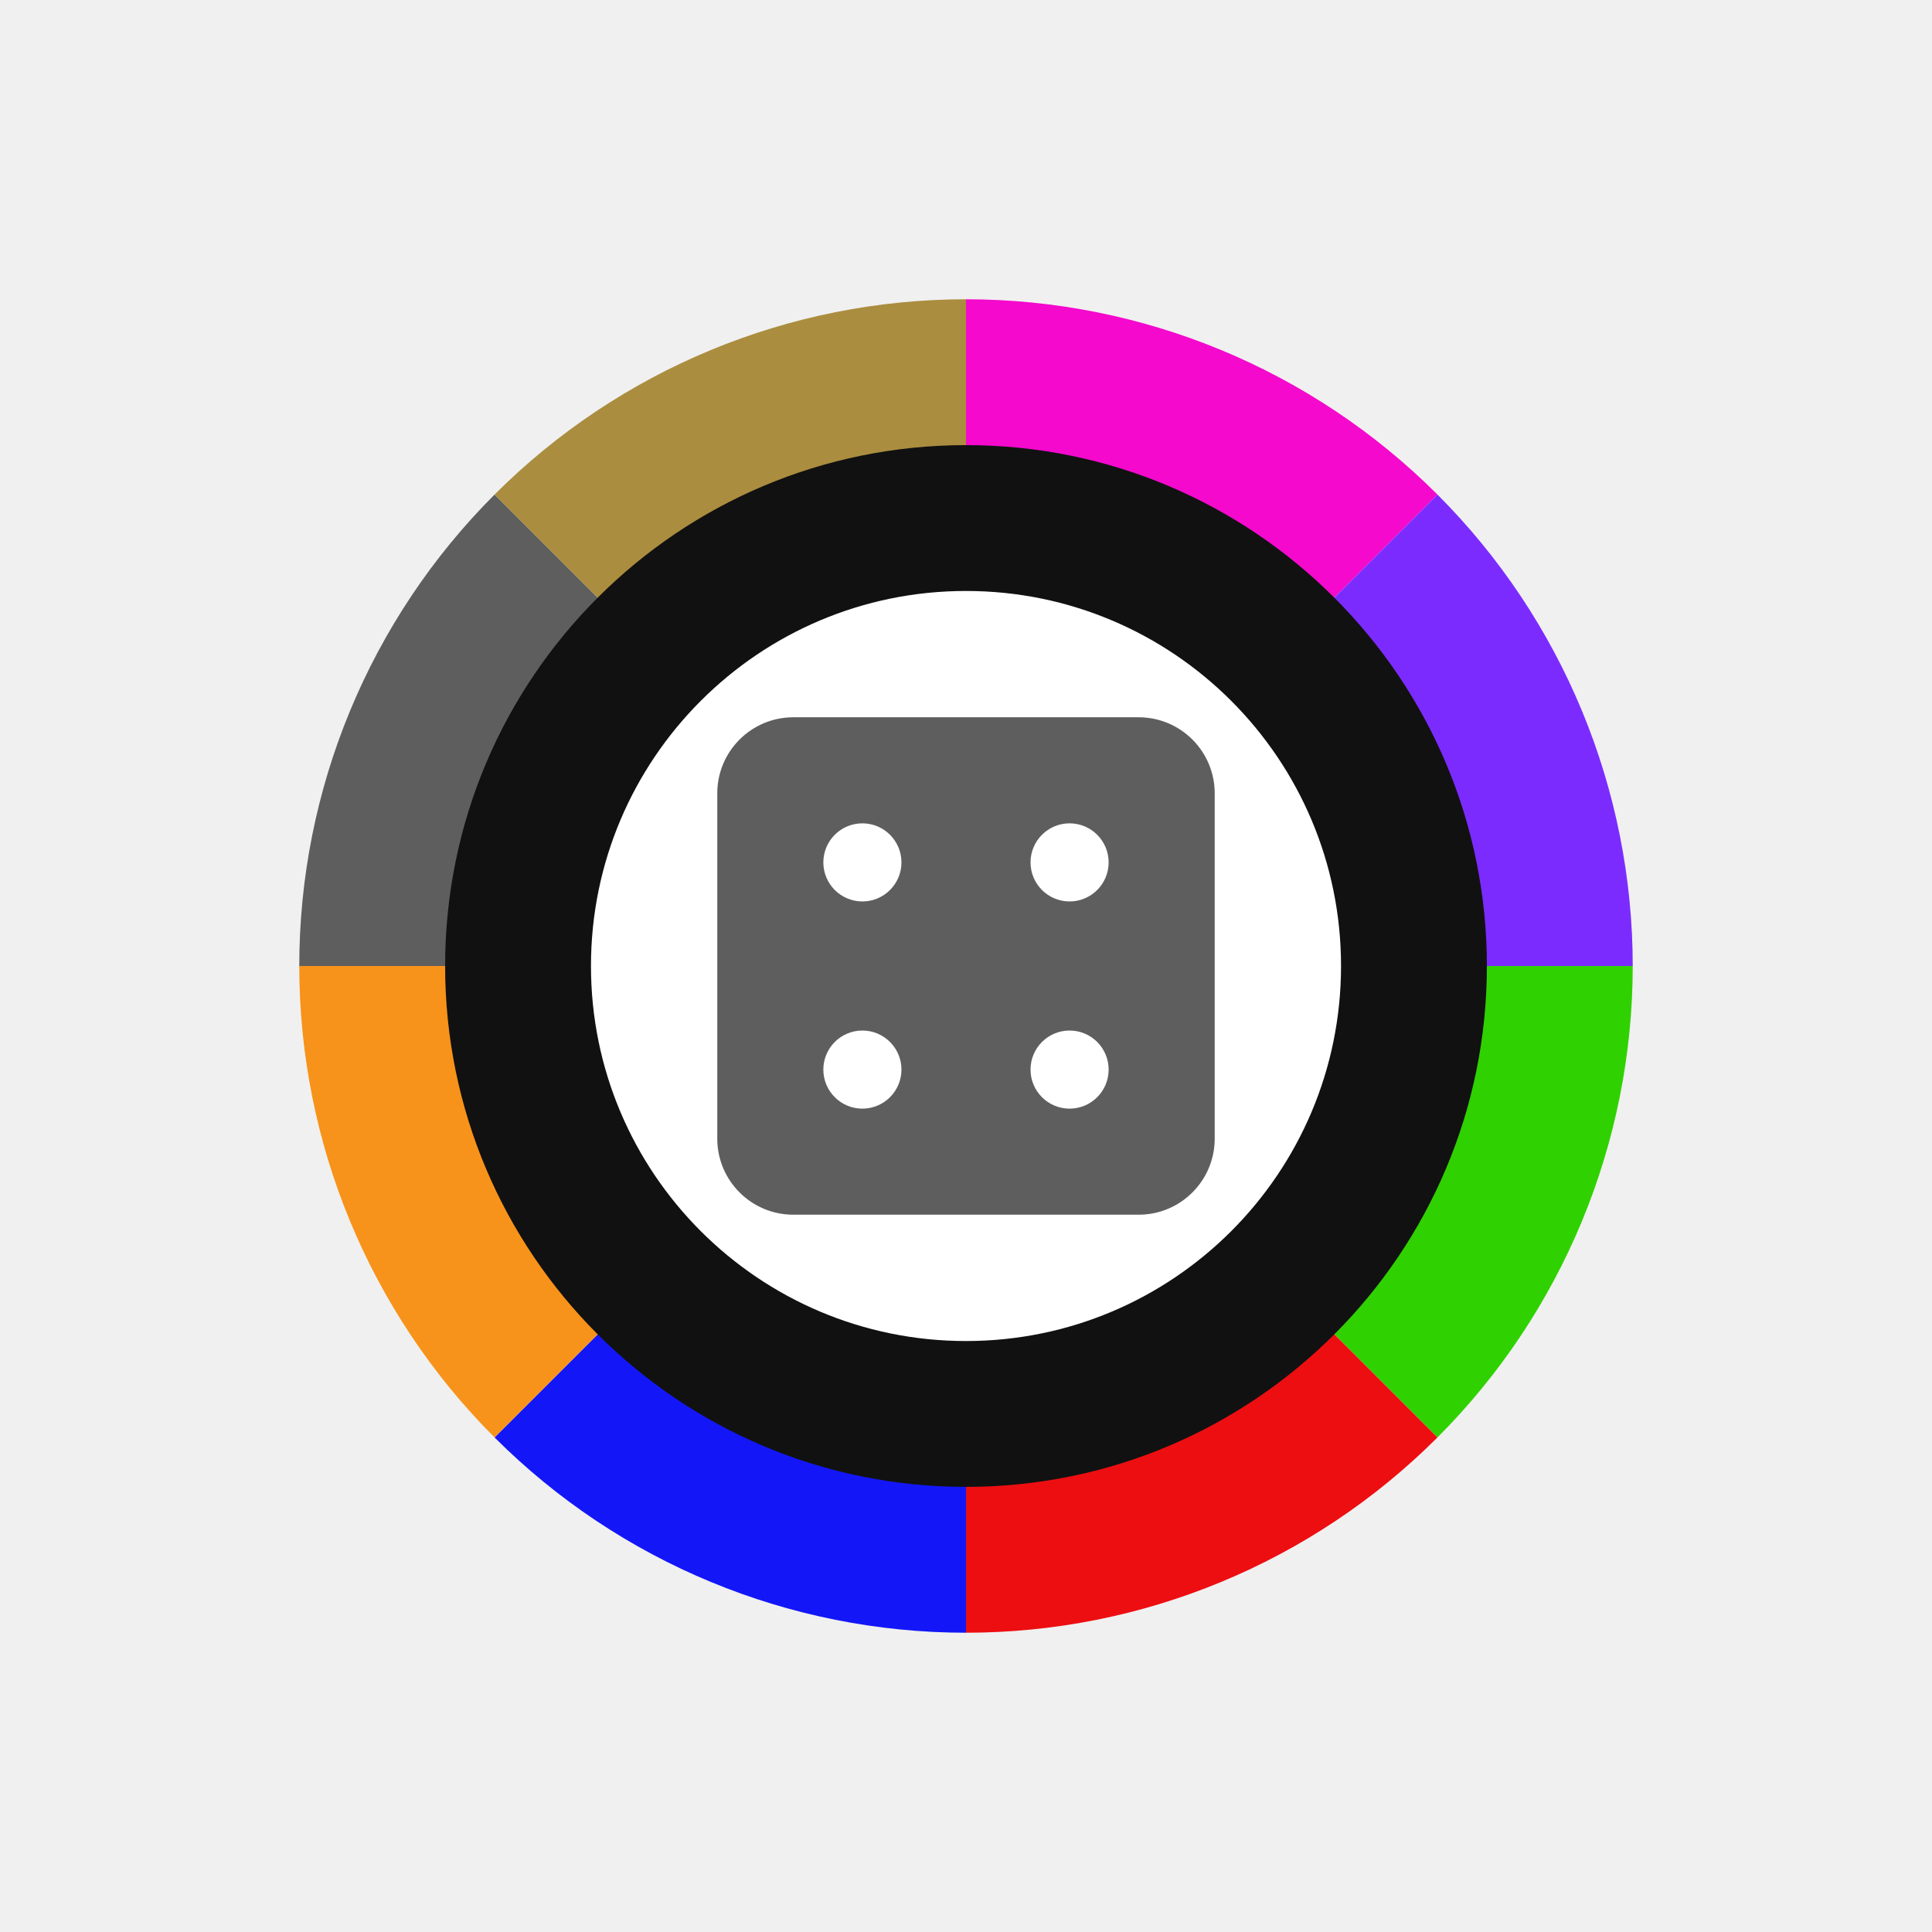
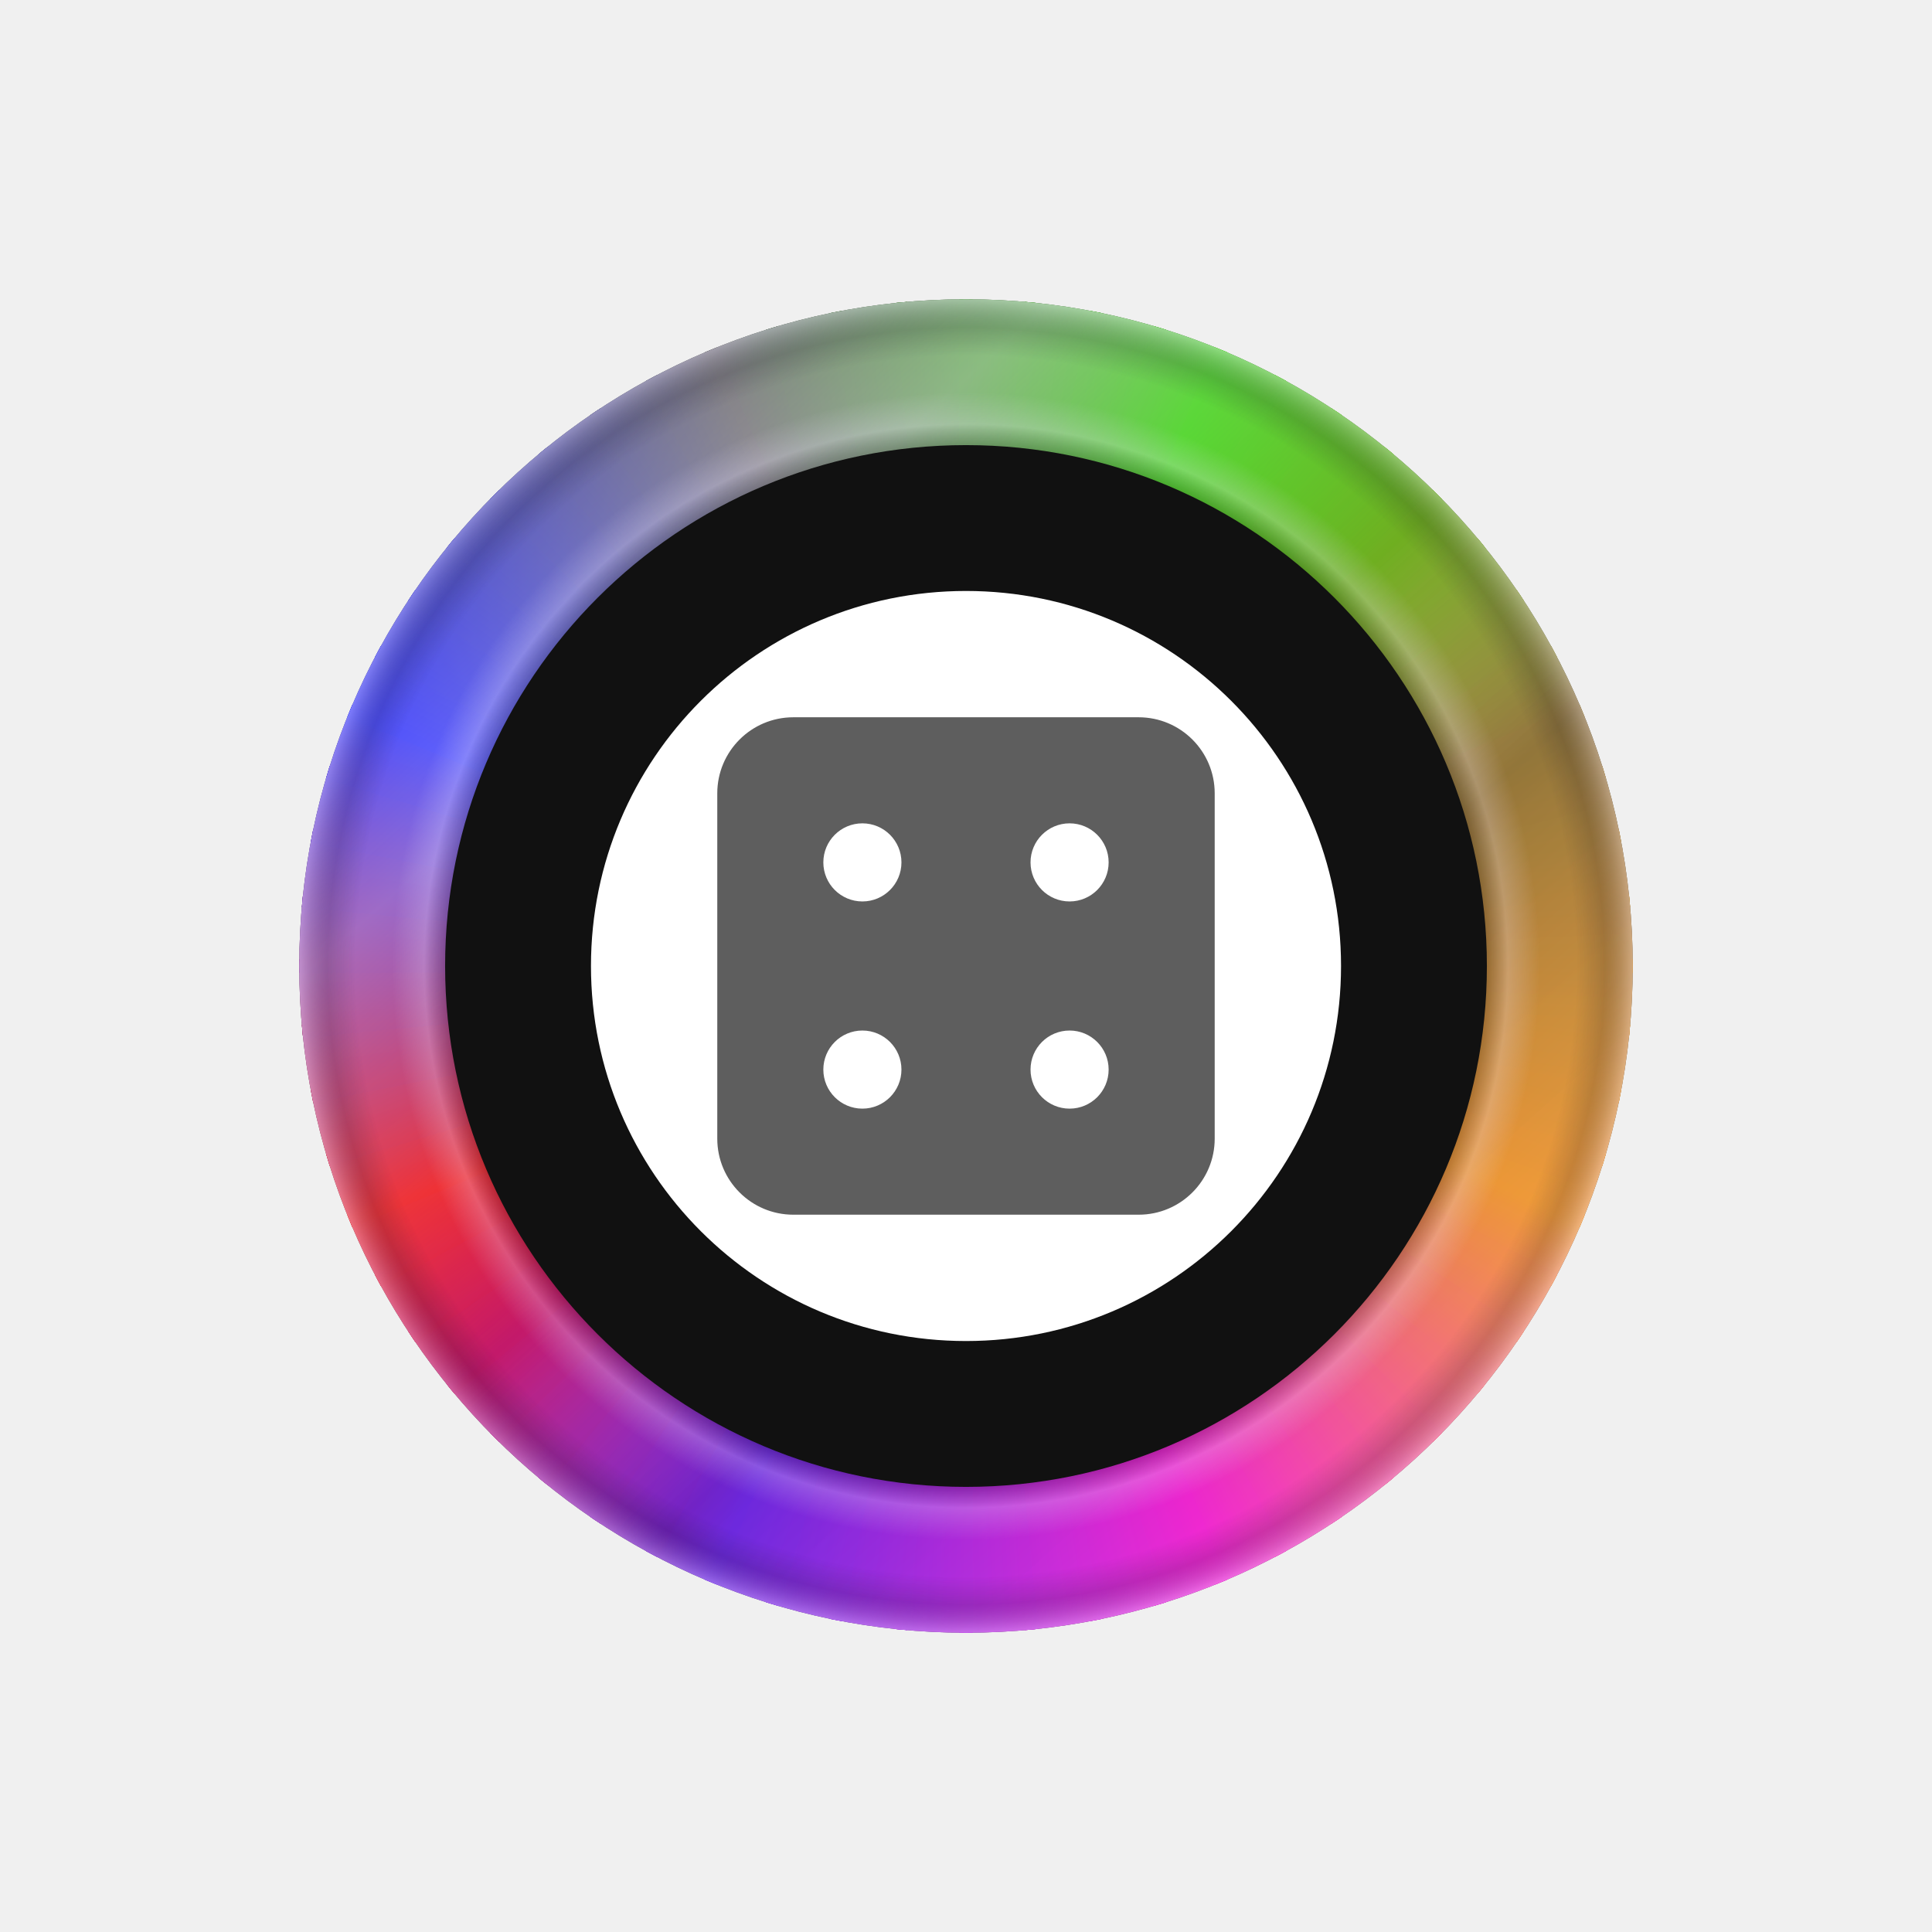
<svg xmlns="http://www.w3.org/2000/svg" viewBox="-51 -51 102 102">
  <g>
-     <g aria-label="Eight equal color segments">
-       <path data-color="pink" fill="#f409cd" d="M 0 0 L 0 -35.2 A 35.2 35.2 0 0 1 24.89 -24.89 Z" />
-       <path data-color="purple" fill="#7c2bff" d="M 0 0 L 24.89 -24.89 A 35.2 35.2 0 0 1 35.2 0 Z" />
-       <path data-color="green" fill="#30d100" d="M 0 0 L 35.2 0 A 35.2 35.2 0 0 1 24.89 24.89 Z" />
-       <path data-color="red" fill="#ed0e11" d="M 0 0 L 24.89 24.89 A 35.2 35.2 0 0 1 0 35.2 Z" />
-       <path data-color="blue" fill="#1317f7" d="M 0 0 L 0 35.2 A 35.2 35.2 0 0 1 -24.89 24.89 Z" />
-       <path data-color="orange" fill="#f7931a" d="M 0 0 L -24.89 24.89 A 35.2 35.2 0 0 1 -35.2 0 Z" />
-       <path data-color="silver" fill="#5e5e5e" d="M 0 0 L -35.2 0 A 35.2 35.2 0 0 1 -24.89 -24.89 Z" />
-       <path data-color="gold" fill="#ab8d3f" d="M 0 0 L -24.89 -24.89 A 35.2 35.2 0 0 1 0 -35.2 Z" />
+     <defs>
+       <clipPath id="prism-disc">
+         <circle r="35.2" />
+       </clipPath>
+       <linearGradient id="prism-0" gradientUnits="userSpaceOnUse" x1="-11.997" y1="-28.964" x2="-9.1" y2="-30">
+         <stop stop-color="#5e5e5e" />
+         <stop offset="1" stop-color="#586c52" />
+       </linearGradient>
+       <linearGradient id="prism-1" gradientUnits="userSpaceOnUse" x1="-9.1" y1="-30" x2="-6.116" y2="-30.748">
+         <stop stop-color="#586c52" />
+         <stop offset="1" stop-color="#537b47" />
+       </linearGradient>
+       <linearGradient id="prism-2" gradientUnits="userSpaceOnUse" x1="-6.116" y1="-30.748" x2="-3.073" y2="-31.199">
+         <stop stop-color="#537b47" />
+         <stop offset="1" stop-color="#4d893b" />
+       </linearGradient>
+       <linearGradient id="prism-3" gradientUnits="userSpaceOnUse" x1="-3.073" y1="-31.199" x2="0" y2="-31.35">
+         <stop stop-color="#4d893b" />
+         <stop offset="1" stop-color="#47982f" />
+       </linearGradient>
+       <linearGradient id="prism-4" gradientUnits="userSpaceOnUse" x1="0" y1="-31.35" x2="3.073" y2="-31.199">
+         <stop stop-color="#47982f" />
+         <stop offset="1" stop-color="#41a623" />
+       </linearGradient>
+       <linearGradient id="prism-5" gradientUnits="userSpaceOnUse" x1="3.073" y1="-31.199" x2="6.116" y2="-30.748">
+         <stop stop-color="#41a623" />
+         <stop offset="1" stop-color="#3cb418" />
+       </linearGradient>
+       <linearGradient id="prism-6" gradientUnits="userSpaceOnUse" x1="6.116" y1="-30.748" x2="9.1" y2="-30">
+         <stop stop-color="#3cb418" />
+         <stop offset="1" stop-color="#36c30c" />
+       </linearGradient>
+       <linearGradient id="prism-7" gradientUnits="userSpaceOnUse" x1="9.1" y1="-30" x2="11.997" y2="-28.964">
+         <stop stop-color="#36c30c" />
+         <stop offset="1" stop-color="#30d100" />
+       </linearGradient>
+       <linearGradient id="prism-8" gradientUnits="userSpaceOnUse" x1="11.997" y1="-28.964" x2="14.778" y2="-27.648">
+         <stop stop-color="#30d100" />
+         <stop offset="1" stop-color="#3fc908" />
+       </linearGradient>
+       <linearGradient id="prism-9" gradientUnits="userSpaceOnUse" x1="14.778" y1="-27.648" x2="17.417" y2="-26.067">
+         <stop stop-color="#3fc908" />
+         <stop offset="1" stop-color="#4fc010" />
+       </linearGradient>
+       <linearGradient id="prism-10" gradientUnits="userSpaceOnUse" x1="17.417" y1="-26.067" x2="19.888" y2="-24.234">
+         <stop stop-color="#4fc010" />
+         <stop offset="1" stop-color="#5eb818" />
+       </linearGradient>
+       <linearGradient id="prism-11" gradientUnits="userSpaceOnUse" x1="19.888" y1="-24.234" x2="22.168" y2="-22.168">
+         <stop stop-color="#5eb818" />
+         <stop offset="1" stop-color="#6eaf20" />
+       </linearGradient>
+       <linearGradient id="prism-12" gradientUnits="userSpaceOnUse" x1="22.168" y1="-22.168" x2="24.234" y2="-19.888">
+         <stop stop-color="#6eaf20" />
+         <stop offset="1" stop-color="#7da727" />
+       </linearGradient>
+       <linearGradient id="prism-13" gradientUnits="userSpaceOnUse" x1="24.234" y1="-19.888" x2="26.067" y2="-17.417">
+         <stop stop-color="#7da727" />
+         <stop offset="1" stop-color="#8c9e2f" />
+       </linearGradient>
+       <linearGradient id="prism-14" gradientUnits="userSpaceOnUse" x1="26.067" y1="-17.417" x2="27.648" y2="-14.778">
+         <stop stop-color="#8c9e2f" />
+         <stop offset="1" stop-color="#9c9637" />
+       </linearGradient>
+       <linearGradient id="prism-15" gradientUnits="userSpaceOnUse" x1="27.648" y1="-14.778" x2="28.964" y2="-11.997">
+         <stop stop-color="#9c9637" />
+         <stop offset="1" stop-color="#ab8d3f" />
+       </linearGradient>
+       <linearGradient id="prism-16" gradientUnits="userSpaceOnUse" x1="28.964" y1="-11.997" x2="30" y2="-9.1">
+         <stop stop-color="#ab8d3f" />
+         <stop offset="1" stop-color="#b58e3a" />
+       </linearGradient>
+       <linearGradient id="prism-17" gradientUnits="userSpaceOnUse" x1="30" y1="-9.1" x2="30.748" y2="-6.116">
+         <stop stop-color="#b58e3a" />
+         <stop offset="1" stop-color="#be8f36" />
+       </linearGradient>
+       <linearGradient id="prism-18" gradientUnits="userSpaceOnUse" x1="30.748" y1="-6.116" x2="31.199" y2="-3.073">
+         <stop stop-color="#be8f36" />
+         <stop offset="1" stop-color="#c88f31" />
+       </linearGradient>
+       <linearGradient id="prism-19" gradientUnits="userSpaceOnUse" x1="31.199" y1="-3.073" x2="31.35" y2="0">
+         <stop stop-color="#c88f31" />
+         <stop offset="1" stop-color="#d1902d" />
+       </linearGradient>
+       <linearGradient id="prism-20" gradientUnits="userSpaceOnUse" x1="31.35" y1="0" x2="31.199" y2="3.073">
+         <stop stop-color="#d1902d" />
+         <stop offset="1" stop-color="#db9128" />
+       </linearGradient>
+       <linearGradient id="prism-21" gradientUnits="userSpaceOnUse" x1="31.199" y1="3.073" x2="30.748" y2="6.116">
+         <stop stop-color="#db9128" />
+         <stop offset="1" stop-color="#e49223" />
+       </linearGradient>
+       <linearGradient id="prism-22" gradientUnits="userSpaceOnUse" x1="30.748" y1="6.116" x2="30" y2="9.1">
+         <stop stop-color="#e49223" />
+         <stop offset="1" stop-color="#ee921f" />
+       </linearGradient>
+       <linearGradient id="prism-23" gradientUnits="userSpaceOnUse" x1="30" y1="9.1" x2="28.964" y2="11.997">
+         <stop stop-color="#ee921f" />
+         <stop offset="1" stop-color="#f7931a" />
+       </linearGradient>
+       <linearGradient id="prism-24" gradientUnits="userSpaceOnUse" x1="28.964" y1="11.997" x2="27.648" y2="14.778">
+         <stop stop-color="#f7931a" />
+         <stop offset="1" stop-color="#f78230" />
+       </linearGradient>
+       <linearGradient id="prism-25" gradientUnits="userSpaceOnUse" x1="27.648" y1="14.778" x2="26.067" y2="17.417">
+         <stop stop-color="#f78230" />
+         <stop offset="1" stop-color="#f67147" />
+       </linearGradient>
+       <linearGradient id="prism-26" gradientUnits="userSpaceOnUse" x1="26.067" y1="17.417" x2="24.234" y2="19.888">
+         <stop stop-color="#f67147" />
+         <stop offset="1" stop-color="#f65f5d" />
+       </linearGradient>
+       <linearGradient id="prism-27" gradientUnits="userSpaceOnUse" x1="24.234" y1="19.888" x2="22.168" y2="22.168">
+         <stop stop-color="#f65f5d" />
+         <stop offset="1" stop-color="#f64e74" />
+       </linearGradient>
+       <linearGradient id="prism-28" gradientUnits="userSpaceOnUse" x1="22.168" y1="22.168" x2="19.888" y2="24.234">
+         <stop stop-color="#f64e74" />
+         <stop offset="1" stop-color="#f53d8a" />
+       </linearGradient>
+       <linearGradient id="prism-29" gradientUnits="userSpaceOnUse" x1="19.888" y1="24.234" x2="17.417" y2="26.067">
+         <stop stop-color="#f53d8a" />
+         <stop offset="1" stop-color="#f52ca0" />
+       </linearGradient>
+       <linearGradient id="prism-30" gradientUnits="userSpaceOnUse" x1="17.417" y1="26.067" x2="14.778" y2="27.648">
+         <stop stop-color="#f52ca0" />
+         <stop offset="1" stop-color="#f41ab7" />
+       </linearGradient>
+       <linearGradient id="prism-31" gradientUnits="userSpaceOnUse" x1="14.778" y1="27.648" x2="11.997" y2="28.964">
+         <stop stop-color="#f41ab7" />
+         <stop offset="1" stop-color="#f409cd" />
+       </linearGradient>
+       <linearGradient id="prism-32" gradientUnits="userSpaceOnUse" x1="11.997" y1="28.964" x2="9.1" y2="30">
+         <stop stop-color="#f409cd" />
+         <stop offset="1" stop-color="#e50dd3" />
+       </linearGradient>
+       <linearGradient id="prism-33" gradientUnits="userSpaceOnUse" x1="9.1" y1="30" x2="6.116" y2="30.748">
+         <stop stop-color="#e50dd3" />
+         <stop offset="1" stop-color="#d612da" />
+       </linearGradient>
+       <linearGradient id="prism-34" gradientUnits="userSpaceOnUse" x1="6.116" y1="30.748" x2="3.073" y2="31.199">
+         <stop stop-color="#d612da" />
+         <stop offset="1" stop-color="#c716e0" />
+       </linearGradient>
+       <linearGradient id="prism-35" gradientUnits="userSpaceOnUse" x1="3.073" y1="31.199" x2="0" y2="31.35">
+         <stop stop-color="#c716e0" />
+         <stop offset="1" stop-color="#b81ae6" />
+       </linearGradient>
+       <linearGradient id="prism-36" gradientUnits="userSpaceOnUse" x1="0" y1="31.35" x2="-3.073" y2="31.199">
+         <stop stop-color="#b81ae6" />
+         <stop offset="1" stop-color="#a91eec" />
+       </linearGradient>
+       <linearGradient id="prism-37" gradientUnits="userSpaceOnUse" x1="-3.073" y1="31.199" x2="-6.116" y2="30.748">
+         <stop stop-color="#a91eec" />
+         <stop offset="1" stop-color="#9a23f3" />
+       </linearGradient>
+       <linearGradient id="prism-38" gradientUnits="userSpaceOnUse" x1="-6.116" y1="30.748" x2="-9.1" y2="30">
+         <stop stop-color="#9a23f3" />
+         <stop offset="1" stop-color="#8b27f9" />
+       </linearGradient>
+       <linearGradient id="prism-39" gradientUnits="userSpaceOnUse" x1="-9.1" y1="30" x2="-11.997" y2="28.964">
+         <stop stop-color="#8b27f9" />
+         <stop offset="1" stop-color="#7c2bff" />
+       </linearGradient>
+       <linearGradient id="prism-40" gradientUnits="userSpaceOnUse" x1="-11.997" y1="28.964" x2="-14.778" y2="27.648">
+         <stop stop-color="#7c2bff" />
+         <stop offset="1" stop-color="#8a27e1" />
+       </linearGradient>
+       <linearGradient id="prism-41" gradientUnits="userSpaceOnUse" x1="-14.778" y1="27.648" x2="-17.417" y2="26.067">
+         <stop stop-color="#8a27e1" />
+         <stop offset="1" stop-color="#9824c4" />
+       </linearGradient>
+       <linearGradient id="prism-42" gradientUnits="userSpaceOnUse" x1="-17.417" y1="26.067" x2="-19.888" y2="24.234">
+         <stop stop-color="#9824c4" />
+         <stop offset="1" stop-color="#a620a6" />
+       </linearGradient>
+       <linearGradient id="prism-43" gradientUnits="userSpaceOnUse" x1="-19.888" y1="24.234" x2="-22.168" y2="22.168">
+         <stop stop-color="#a620a6" />
+         <stop offset="1" stop-color="#b51d88" />
+       </linearGradient>
+       <linearGradient id="prism-44" gradientUnits="userSpaceOnUse" x1="-22.168" y1="22.168" x2="-24.234" y2="19.888">
+         <stop stop-color="#b51d88" />
+         <stop offset="1" stop-color="#c3196a" />
+       </linearGradient>
+       <linearGradient id="prism-45" gradientUnits="userSpaceOnUse" x1="-24.234" y1="19.888" x2="-26.067" y2="17.417">
+         <stop stop-color="#c3196a" />
+         <stop offset="1" stop-color="#d1154d" />
+       </linearGradient>
+       <linearGradient id="prism-46" gradientUnits="userSpaceOnUse" x1="-26.067" y1="17.417" x2="-27.648" y2="14.778">
+         <stop stop-color="#d1154d" />
+         <stop offset="1" stop-color="#df122f" />
+       </linearGradient>
+       <linearGradient id="prism-47" gradientUnits="userSpaceOnUse" x1="-27.648" y1="14.778" x2="-28.964" y2="11.997">
+         <stop stop-color="#df122f" />
+         <stop offset="1" stop-color="#ed0e11" />
+       </linearGradient>
+       <linearGradient id="prism-48" gradientUnits="userSpaceOnUse" x1="-28.964" y1="11.997" x2="-30" y2="9.1">
+         <stop stop-color="#ed0e11" />
+         <stop offset="1" stop-color="#d20f2e" />
+       </linearGradient>
+       <linearGradient id="prism-49" gradientUnits="userSpaceOnUse" x1="-30" y1="9.1" x2="-30.748" y2="6.116">
+         <stop stop-color="#d20f2e" />
+         <stop offset="1" stop-color="#b7104b" />
+       </linearGradient>
+       <linearGradient id="prism-50" gradientUnits="userSpaceOnUse" x1="-30.748" y1="6.116" x2="-31.199" y2="3.073">
+         <stop stop-color="#b7104b" />
+         <stop offset="1" stop-color="#9b1167" />
+       </linearGradient>
+       <linearGradient id="prism-51" gradientUnits="userSpaceOnUse" x1="-31.199" y1="3.073" x2="-31.35" y2="0">
+         <stop stop-color="#9b1167" />
+         <stop offset="1" stop-color="#801384" />
+       </linearGradient>
+       <linearGradient id="prism-52" gradientUnits="userSpaceOnUse" x1="-31.35" y1="0" x2="-31.199" y2="-3.073">
+         <stop stop-color="#801384" />
+         <stop offset="1" stop-color="#6514a1" />
+       </linearGradient>
+       <linearGradient id="prism-53" gradientUnits="userSpaceOnUse" x1="-31.199" y1="-3.073" x2="-30.748" y2="-6.116">
+         <stop stop-color="#6514a1" />
+         <stop offset="1" stop-color="#4a15be" />
+       </linearGradient>
+       <linearGradient id="prism-54" gradientUnits="userSpaceOnUse" x1="-30.748" y1="-6.116" x2="-30" y2="-9.1">
+         <stop stop-color="#4a15be" />
+         <stop offset="1" stop-color="#2e16da" />
+       </linearGradient>
+       <linearGradient id="prism-55" gradientUnits="userSpaceOnUse" x1="-30" y1="-9.1" x2="-28.964" y2="-11.997">
+         <stop stop-color="#2e16da" />
+         <stop offset="1" stop-color="#1317f7" />
+       </linearGradient>
+       <linearGradient id="prism-56" gradientUnits="userSpaceOnUse" x1="-28.964" y1="-11.997" x2="-27.648" y2="-14.778">
+         <stop stop-color="#1317f7" />
+         <stop offset="1" stop-color="#1c20e4" />
+       </linearGradient>
+       <linearGradient id="prism-57" gradientUnits="userSpaceOnUse" x1="-27.648" y1="-14.778" x2="-26.067" y2="-17.417">
+         <stop stop-color="#1c20e4" />
+         <stop offset="1" stop-color="#2629d1" />
+       </linearGradient>
+       <linearGradient id="prism-58" gradientUnits="userSpaceOnUse" x1="-26.067" y1="-17.417" x2="-24.234" y2="-19.888">
+         <stop stop-color="#2629d1" />
+         <stop offset="1" stop-color="#2f32be" />
+       </linearGradient>
+       <linearGradient id="prism-59" gradientUnits="userSpaceOnUse" x1="-24.234" y1="-19.888" x2="-22.168" y2="-22.168">
+         <stop stop-color="#2f32be" />
+         <stop offset="1" stop-color="#393bab" />
+       </linearGradient>
+       <linearGradient id="prism-60" gradientUnits="userSpaceOnUse" x1="-22.168" y1="-22.168" x2="-19.888" y2="-24.234">
+         <stop stop-color="#393bab" />
+         <stop offset="1" stop-color="#424397" />
+       </linearGradient>
+       <linearGradient id="prism-61" gradientUnits="userSpaceOnUse" x1="-19.888" y1="-24.234" x2="-17.417" y2="-26.067">
+         <stop stop-color="#424397" />
+         <stop offset="1" stop-color="#4b4c84" />
+       </linearGradient>
+       <linearGradient id="prism-62" gradientUnits="userSpaceOnUse" x1="-17.417" y1="-26.067" x2="-14.778" y2="-27.648">
+         <stop stop-color="#4b4c84" />
+         <stop offset="1" stop-color="#555571" />
+       </linearGradient>
+       <linearGradient id="prism-63" gradientUnits="userSpaceOnUse" x1="-14.778" y1="-27.648" x2="-11.997" y2="-28.964">
+         <stop stop-color="#555571" />
+         <stop offset="1" stop-color="#5e5e5e" />
+       </linearGradient>
+       <radialGradient id="prism-bevel" gradientUnits="userSpaceOnUse" cx="0" cy="0" r="51">
+         <stop offset=".539" stop-color="#11101c" stop-opacity=".22" />
+         <stop offset=".561" stop-color="#ece4ff" stop-opacity=".25" />
+         <stop offset=".594" stop-color="#ece4ff" stop-opacity="0" />
+         <stop offset=".632" stop-color="#100d21" stop-opacity="0" />
+         <stop offset=".661" stop-color="#100d21" stop-opacity=".17" />
+         <stop offset=".69" stop-color="#e8e0ff" stop-opacity=".32" />
+       </radialGradient>
+       <linearGradient id="prism-reflection" gradientUnits="userSpaceOnUse" x1="-48.19" y1="-53.52" x2="48.19" y2="53.52">
+         <stop offset=".18" stop-color="#f3edff" stop-opacity="0" />
+         <stop offset=".34" stop-color="#f3edff" stop-opacity=".4" />
+         <stop offset=".49" stop-color="#f3edff" stop-opacity="0" />
+         <stop offset=".58" stop-color="#110b29" stop-opacity=".18" />
+         <stop offset=".73" stop-color="#efe4ff" stop-opacity=".16" />
+         <stop offset=".88" stop-color="#efe4ff" stop-opacity="0" />
+       </linearGradient>
+     </defs>
+     <g aria-label="Prism chrome wild ring" clip-path="url(#prism-disc)">
+       <circle r="35.2" fill="#5e5e5e" />
+       <path data-color="silver" fill="url(#prism-0)" stroke="url(#prism-0)" stroke-width="0.7" d="M0 0 L-13.777 -33.26 A36 36 0 0 1 -10.45 -34.45 Z" />
+       <path fill="url(#prism-1)" stroke="url(#prism-1)" stroke-width="0.7" d="M0 0 L-10.45 -34.45 A36 36 0 0 1 -7.023 -35.308 Z" />
+       <path fill="url(#prism-2)" stroke="url(#prism-2)" stroke-width="0.7" d="M0 0 L-7.023 -35.308 A36 36 0 0 1 -3.529 -35.827 Z" />
+       <path fill="url(#prism-3)" stroke="url(#prism-3)" stroke-width="0.7" d="M0 0 L-3.529 -35.827 A36 36 0 0 1 0 -36 Z" />
+       <path fill="url(#prism-4)" stroke="url(#prism-4)" stroke-width="0.7" d="M0 0 L0 -36 A36 36 0 0 1 3.529 -35.827 Z" />
+       <path fill="url(#prism-5)" stroke="url(#prism-5)" stroke-width="0.7" d="M0 0 L3.529 -35.827 A36 36 0 0 1 7.023 -35.308 Z" />
+       <path fill="url(#prism-6)" stroke="url(#prism-6)" stroke-width="0.7" d="M0 0 L7.023 -35.308 A36 36 0 0 1 10.45 -34.45 Z" />
+       <path fill="url(#prism-7)" stroke="url(#prism-7)" stroke-width="0.7" d="M0 0 L10.45 -34.45 A36 36 0 0 1 13.777 -33.26 Z" />
+       <path data-color="green" fill="url(#prism-8)" stroke="url(#prism-8)" stroke-width="0.7" d="M0 0 L13.777 -33.26 A36 36 0 0 1 16.97 -31.749 Z" />
+       <path fill="url(#prism-9)" stroke="url(#prism-9)" stroke-width="0.7" d="M0 0 L16.97 -31.749 A36 36 0 0 1 20.001 -29.933 Z" />
+       <path fill="url(#prism-10)" stroke="url(#prism-10)" stroke-width="0.7" d="M0 0 L20.001 -29.933 A36 36 0 0 1 22.838 -27.828 Z" />
+       <path fill="url(#prism-11)" stroke="url(#prism-11)" stroke-width="0.7" d="M0 0 L22.838 -27.828 A36 36 0 0 1 25.456 -25.456 Z" />
+       <path fill="url(#prism-12)" stroke="url(#prism-12)" stroke-width="0.7" d="M0 0 L25.456 -25.456 A36 36 0 0 1 27.828 -22.838 Z" />
+       <path fill="url(#prism-13)" stroke="url(#prism-13)" stroke-width="0.7" d="M0 0 L27.828 -22.838 A36 36 0 0 1 29.933 -20.001 Z" />
+       <path fill="url(#prism-14)" stroke="url(#prism-14)" stroke-width="0.7" d="M0 0 L29.933 -20.001 A36 36 0 0 1 31.749 -16.97 Z" />
+       <path fill="url(#prism-15)" stroke="url(#prism-15)" stroke-width="0.7" d="M0 0 L31.749 -16.97 A36 36 0 0 1 33.26 -13.777 Z" />
+       <path data-color="gold" fill="url(#prism-16)" stroke="url(#prism-16)" stroke-width="0.7" d="M0 0 L33.26 -13.777 A36 36 0 0 1 34.45 -10.45 Z" />
+       <path fill="url(#prism-17)" stroke="url(#prism-17)" stroke-width="0.7" d="M0 0 L34.45 -10.45 A36 36 0 0 1 35.308 -7.023 Z" />
+       <path fill="url(#prism-18)" stroke="url(#prism-18)" stroke-width="0.7" d="M0 0 L35.308 -7.023 A36 36 0 0 1 35.827 -3.529 Z" />
+       <path fill="url(#prism-19)" stroke="url(#prism-19)" stroke-width="0.7" d="M0 0 L35.827 -3.529 A36 36 0 0 1 36 0 Z" />
+       <path fill="url(#prism-20)" stroke="url(#prism-20)" stroke-width="0.7" d="M0 0 L36 0 A36 36 0 0 1 35.827 3.529 Z" />
+       <path fill="url(#prism-21)" stroke="url(#prism-21)" stroke-width="0.7" d="M0 0 L35.827 3.529 A36 36 0 0 1 35.308 7.023 Z" />
+       <path fill="url(#prism-22)" stroke="url(#prism-22)" stroke-width="0.7" d="M0 0 L35.308 7.023 A36 36 0 0 1 34.45 10.45 Z" />
+       <path fill="url(#prism-23)" stroke="url(#prism-23)" stroke-width="0.7" d="M0 0 L34.45 10.45 A36 36 0 0 1 33.26 13.777 Z" />
+       <path data-color="orange" fill="url(#prism-24)" stroke="url(#prism-24)" stroke-width="0.7" d="M0 0 L33.26 13.777 A36 36 0 0 1 31.749 16.97 Z" />
+       <path fill="url(#prism-25)" stroke="url(#prism-25)" stroke-width="0.7" d="M0 0 L31.749 16.97 A36 36 0 0 1 29.933 20.001 Z" />
+       <path fill="url(#prism-26)" stroke="url(#prism-26)" stroke-width="0.7" d="M0 0 L29.933 20.001 A36 36 0 0 1 27.828 22.838 Z" />
+       <path fill="url(#prism-27)" stroke="url(#prism-27)" stroke-width="0.7" d="M0 0 L27.828 22.838 A36 36 0 0 1 25.456 25.456 Z" />
+       <path fill="url(#prism-28)" stroke="url(#prism-28)" stroke-width="0.7" d="M0 0 L25.456 25.456 A36 36 0 0 1 22.838 27.828 Z" />
+       <path fill="url(#prism-29)" stroke="url(#prism-29)" stroke-width="0.7" d="M0 0 L22.838 27.828 A36 36 0 0 1 20.001 29.933 Z" />
+       <path fill="url(#prism-30)" stroke="url(#prism-30)" stroke-width="0.7" d="M0 0 L20.001 29.933 A36 36 0 0 1 16.97 31.749 Z" />
+       <path fill="url(#prism-31)" stroke="url(#prism-31)" stroke-width="0.7" d="M0 0 L16.97 31.749 A36 36 0 0 1 13.777 33.26 Z" />
+       <path data-color="pink" fill="url(#prism-32)" stroke="url(#prism-32)" stroke-width="0.7" d="M0 0 L13.777 33.26 A36 36 0 0 1 10.45 34.45 Z" />
+       <path fill="url(#prism-33)" stroke="url(#prism-33)" stroke-width="0.7" d="M0 0 L10.45 34.45 A36 36 0 0 1 7.023 35.308 Z" />
+       <path fill="url(#prism-34)" stroke="url(#prism-34)" stroke-width="0.7" d="M0 0 L7.023 35.308 A36 36 0 0 1 3.529 35.827 Z" />
+       <path fill="url(#prism-35)" stroke="url(#prism-35)" stroke-width="0.7" d="M0 0 L3.529 35.827 A36 36 0 0 1 0 36 Z" />
+       <path fill="url(#prism-36)" stroke="url(#prism-36)" stroke-width="0.7" d="M0 0 L0 36 A36 36 0 0 1 -3.529 35.827 Z" />
+       <path fill="url(#prism-37)" stroke="url(#prism-37)" stroke-width="0.7" d="M0 0 L-3.529 35.827 A36 36 0 0 1 -7.023 35.308 Z" />
+       <path fill="url(#prism-38)" stroke="url(#prism-38)" stroke-width="0.7" d="M0 0 L-7.023 35.308 A36 36 0 0 1 -10.45 34.45 Z" />
+       <path fill="url(#prism-39)" stroke="url(#prism-39)" stroke-width="0.7" d="M0 0 L-10.45 34.45 A36 36 0 0 1 -13.777 33.26 Z" />
+       <path data-color="purple" fill="url(#prism-40)" stroke="url(#prism-40)" stroke-width="0.7" d="M0 0 L-13.777 33.26 A36 36 0 0 1 -16.97 31.749 Z" />
+       <path fill="url(#prism-41)" stroke="url(#prism-41)" stroke-width="0.7" d="M0 0 L-16.97 31.749 A36 36 0 0 1 -20.001 29.933 Z" />
+       <path fill="url(#prism-42)" stroke="url(#prism-42)" stroke-width="0.7" d="M0 0 L-20.001 29.933 A36 36 0 0 1 -22.838 27.828 Z" />
+       <path fill="url(#prism-43)" stroke="url(#prism-43)" stroke-width="0.7" d="M0 0 L-22.838 27.828 A36 36 0 0 1 -25.456 25.456 Z" />
+       <path fill="url(#prism-44)" stroke="url(#prism-44)" stroke-width="0.7" d="M0 0 L-25.456 25.456 A36 36 0 0 1 -27.828 22.838 Z" />
+       <path fill="url(#prism-45)" stroke="url(#prism-45)" stroke-width="0.7" d="M0 0 L-27.828 22.838 A36 36 0 0 1 -29.933 20.001 Z" />
+       <path fill="url(#prism-46)" stroke="url(#prism-46)" stroke-width="0.7" d="M0 0 L-29.933 20.001 A36 36 0 0 1 -31.749 16.97 Z" />
+       <path fill="url(#prism-47)" stroke="url(#prism-47)" stroke-width="0.7" d="M0 0 L-31.749 16.97 A36 36 0 0 1 -33.26 13.777 Z" />
+       <path data-color="red" fill="url(#prism-48)" stroke="url(#prism-48)" stroke-width="0.7" d="M0 0 L-33.26 13.777 A36 36 0 0 1 -34.45 10.45 Z" />
+       <path fill="url(#prism-49)" stroke="url(#prism-49)" stroke-width="0.7" d="M0 0 L-34.45 10.45 A36 36 0 0 1 -35.308 7.023 Z" />
+       <path fill="url(#prism-50)" stroke="url(#prism-50)" stroke-width="0.7" d="M0 0 L-35.308 7.023 A36 36 0 0 1 -35.827 3.529 Z" />
+       <path fill="url(#prism-51)" stroke="url(#prism-51)" stroke-width="0.7" d="M0 0 L-35.827 3.529 A36 36 0 0 1 -36 0 Z" />
+       <path fill="url(#prism-52)" stroke="url(#prism-52)" stroke-width="0.7" d="M0 0 L-36 0 A36 36 0 0 1 -35.827 -3.529 Z" />
+       <path fill="url(#prism-53)" stroke="url(#prism-53)" stroke-width="0.7" d="M0 0 L-35.827 -3.529 A36 36 0 0 1 -35.308 -7.023 Z" />
+       <path fill="url(#prism-54)" stroke="url(#prism-54)" stroke-width="0.7" d="M0 0 L-35.308 -7.023 A36 36 0 0 1 -34.45 -10.45 Z" />
+       <path fill="url(#prism-55)" stroke="url(#prism-55)" stroke-width="0.7" d="M0 0 L-34.45 -10.45 A36 36 0 0 1 -33.26 -13.777 Z" />
+       <path data-color="blue" fill="url(#prism-56)" stroke="url(#prism-56)" stroke-width="0.7" d="M0 0 L-33.26 -13.777 A36 36 0 0 1 -31.749 -16.97 Z" />
+       <path fill="url(#prism-57)" stroke="url(#prism-57)" stroke-width="0.7" d="M0 0 L-31.749 -16.97 A36 36 0 0 1 -29.933 -20.001 Z" />
+       <path fill="url(#prism-58)" stroke="url(#prism-58)" stroke-width="0.7" d="M0 0 L-29.933 -20.001 A36 36 0 0 1 -27.828 -22.838 Z" />
+       <path fill="url(#prism-59)" stroke="url(#prism-59)" stroke-width="0.7" d="M0 0 L-27.828 -22.838 A36 36 0 0 1 -25.456 -25.456 Z" />
+       <path fill="url(#prism-60)" stroke="url(#prism-60)" stroke-width="0.7" d="M0 0 L-25.456 -25.456 A36 36 0 0 1 -22.838 -27.828 Z" />
+       <path fill="url(#prism-61)" stroke="url(#prism-61)" stroke-width="0.7" d="M0 0 L-22.838 -27.828 A36 36 0 0 1 -20.001 -29.933 Z" />
+       <path fill="url(#prism-62)" stroke="url(#prism-62)" stroke-width="0.7" d="M0 0 L-20.001 -29.933 A36 36 0 0 1 -16.97 -31.749 Z" />
+       <path fill="url(#prism-63)" stroke="url(#prism-63)" stroke-width="0.7" d="M0 0 L-16.97 -31.749 A36 36 0 0 1 -13.777 -33.26 Z" />
+       <circle r="35.2" fill="url(#prism-reflection)" />
+       <circle r="35.2" fill="url(#prism-bevel)" />
    </g>
    <circle cx="0" cy="0" r="27.5" fill="#111" />
    <circle cx="0" cy="0" r="19.8" fill="#fff" />
    <g transform="matrix(0.055107 0 0 0.055107 -14.108 -14.108)">
      <g fill="#5e5e5e" stroke="#5e5e5e" style="vector-effect:non-scaling-stroke">
        <g transform="translate(0 0) scale(3.938462)">
          <g id="ico">
            <rect width="120" height="120" x="5" y="5" rx="18" />
            <circle cx="39.8" cy="39.8" r="10" fill="#fff" />
            <circle cx="90.2" cy="39.8" r="10" fill="#fff" />
            <circle cx="39.8" cy="90.2" r="10" fill="#fff" />
            <circle cx="90.2" cy="90.2" r="10" fill="#fff" />
          </g>
        </g>
      </g>
    </g>
  </g>
</svg>
